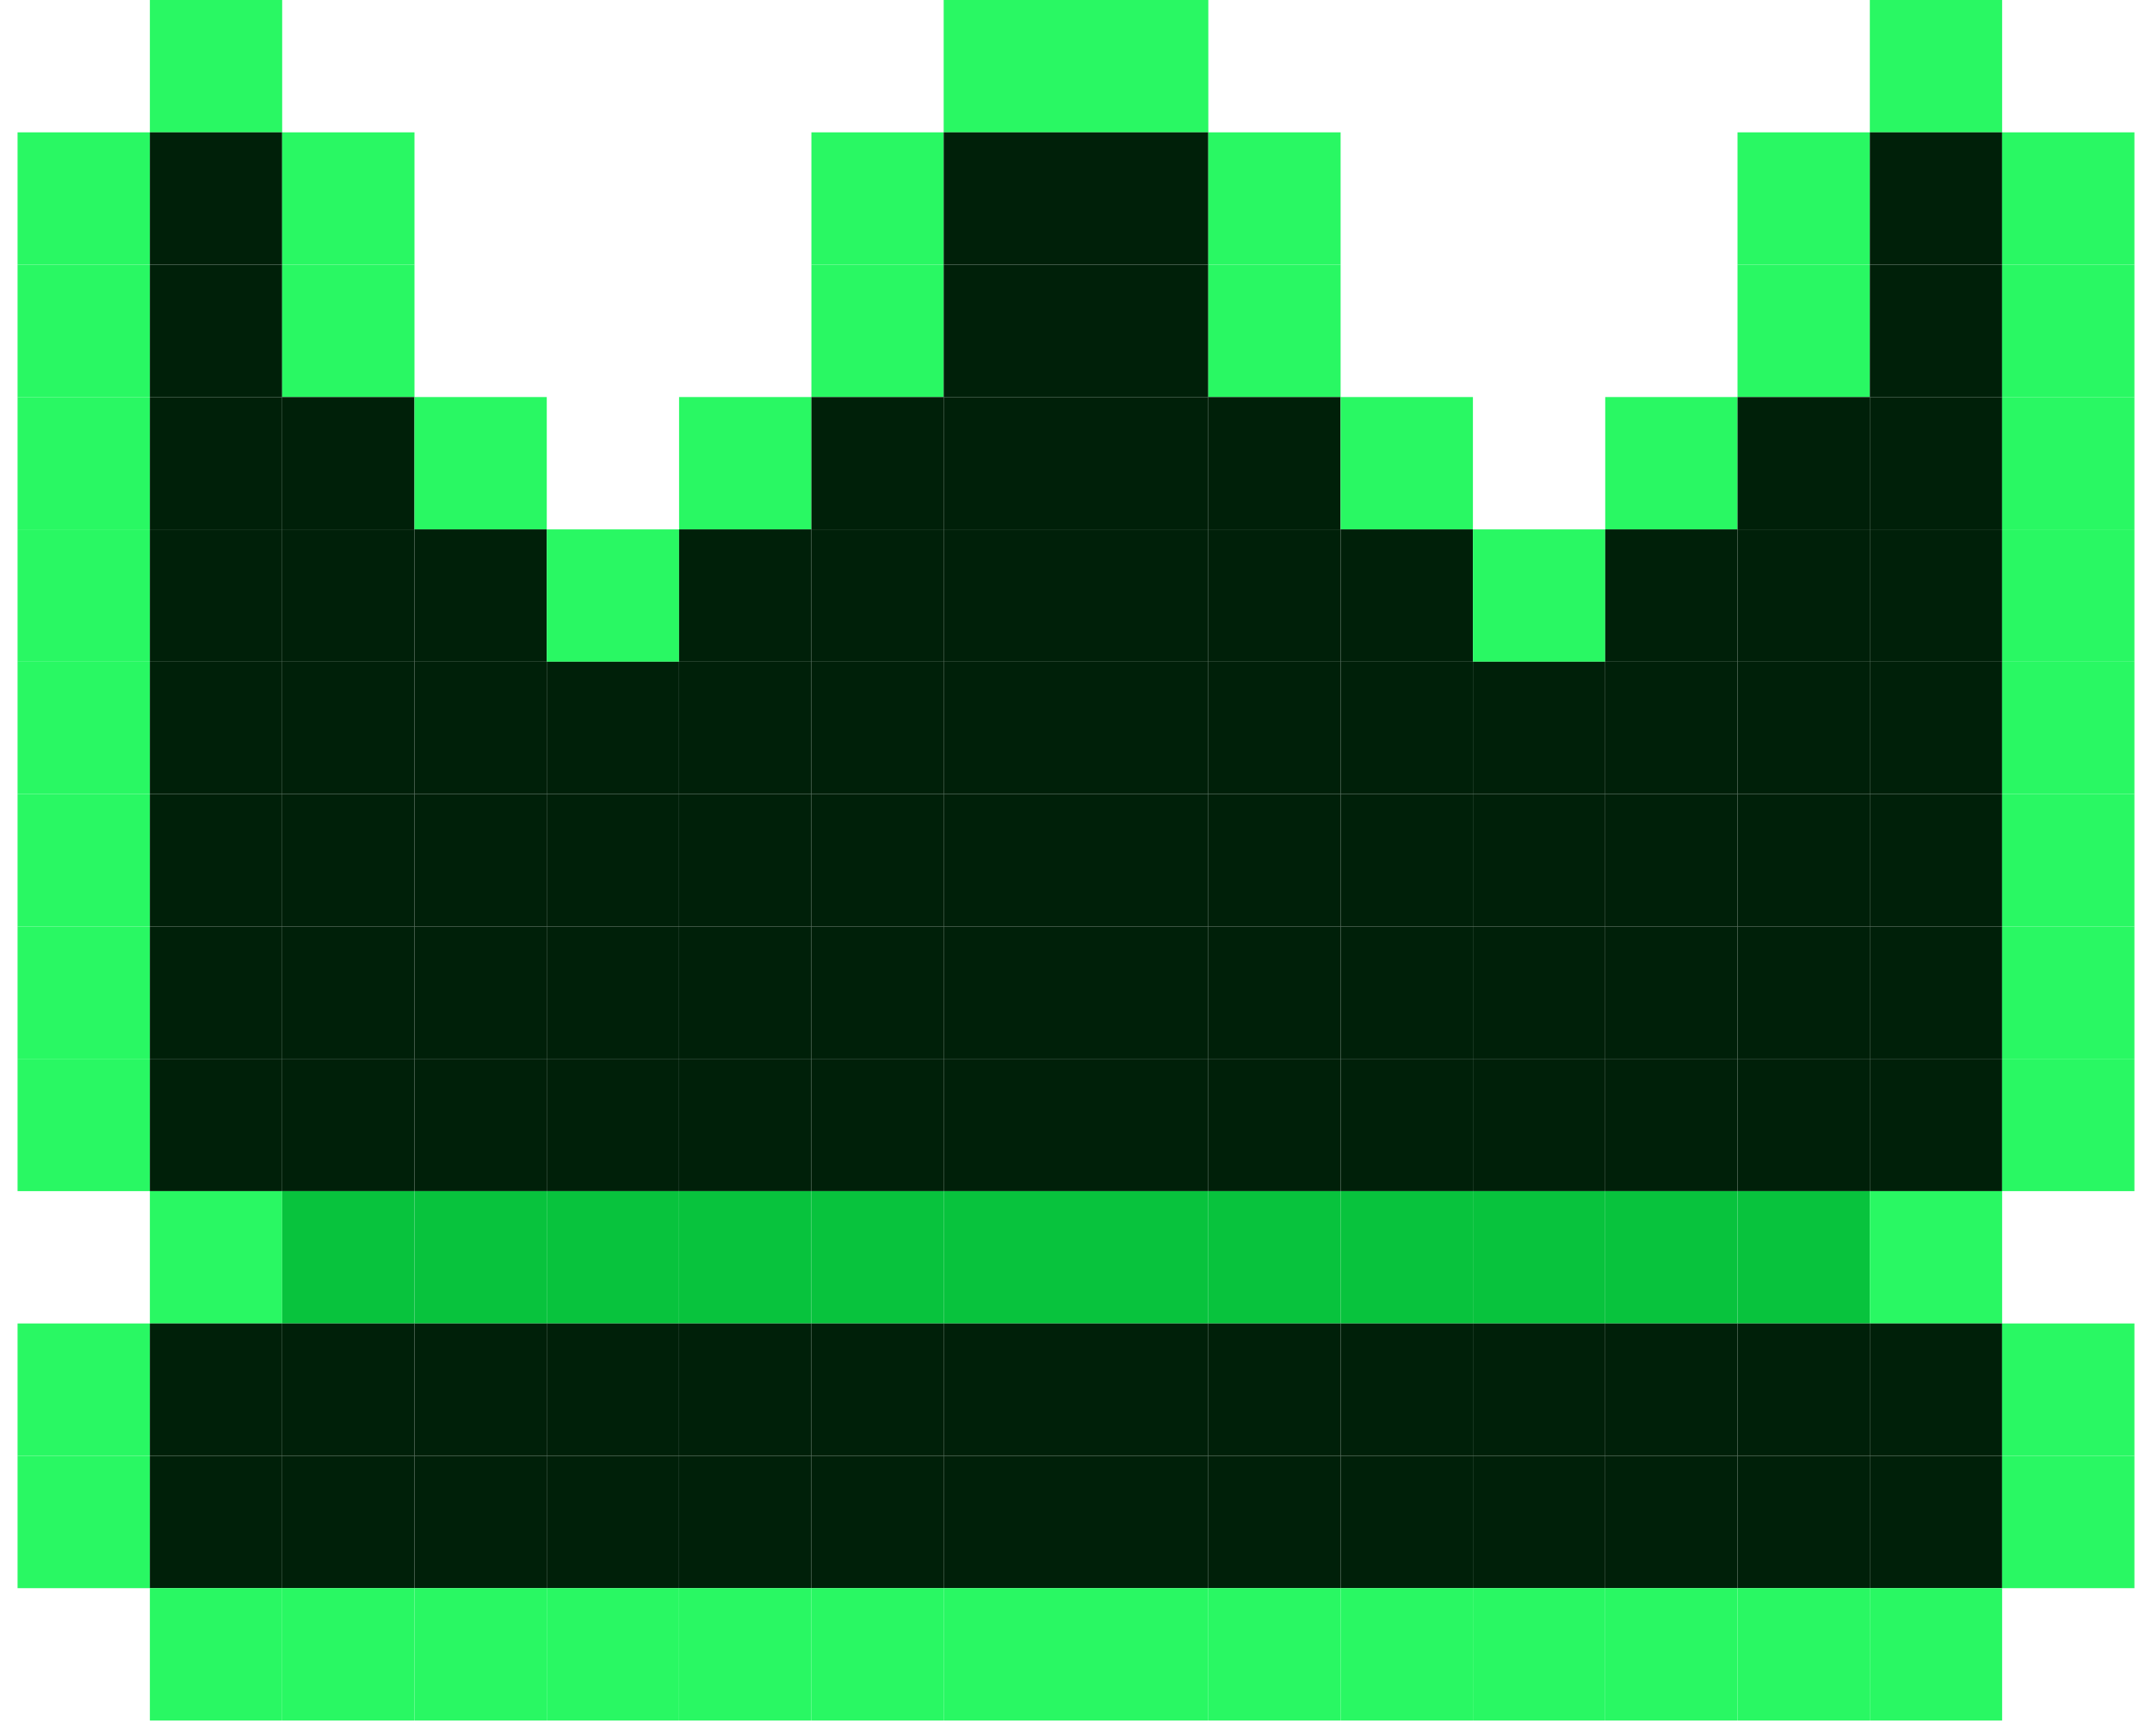
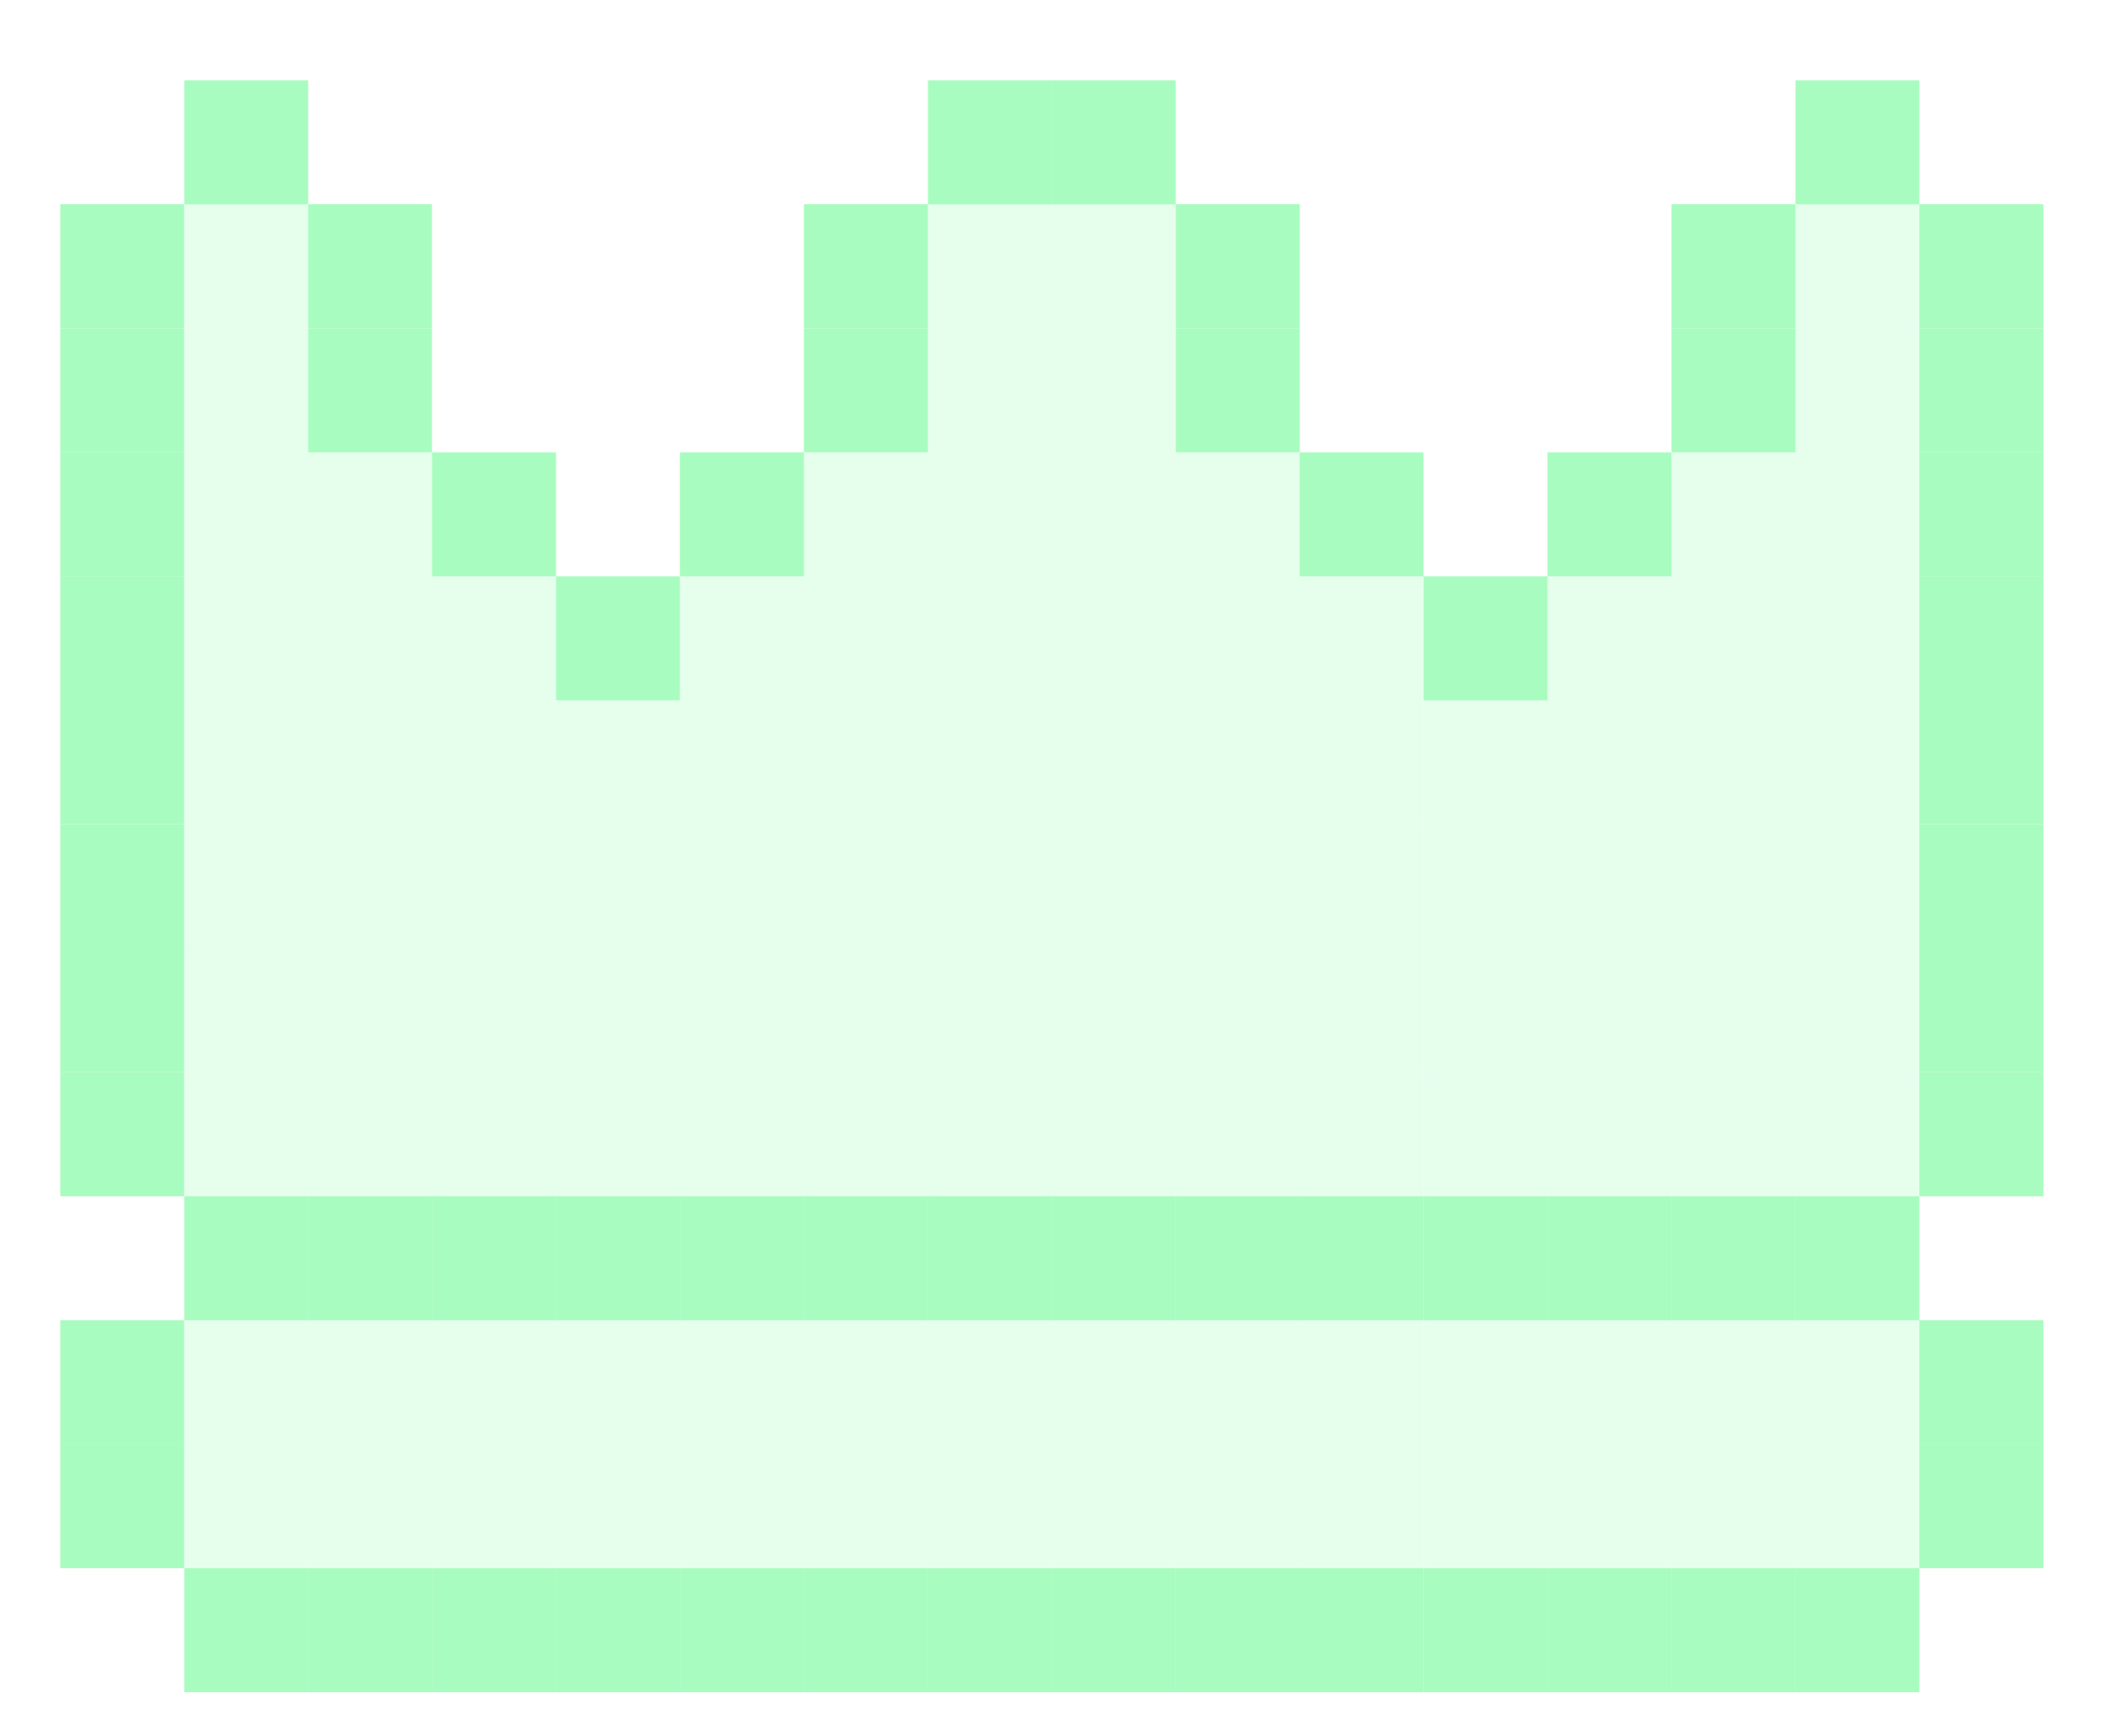
- <svg xmlns="http://www.w3.org/2000/svg" width="93" height="75" viewBox="0 0 93 75" fill="none">
-   <g id="Group 177853">
-     <path id="Vector" d="M12.194 0H6.477V5.72H12.194V0Z" fill="#29F863" />
-     <path id="Vector_2" d="M46.5 0H40.782V5.72H46.5V0Z" fill="#29F863" />
-     <path id="Vector_3" d="M52.218 0H46.5V5.72H52.218V0Z" fill="#29F863" />
-     <path id="Vector_4" d="M86.523 0H80.806V5.72H86.523V0Z" fill="#29F863" />
-     <path id="Vector_5" d="M6.476 5.72H0.759V11.44H6.476V5.72Z" fill="#29F863" />
-     <path id="Vector_6" d="M12.194 5.72H6.477V11.44H12.194V5.72Z" fill="#002009" />
-     <path id="Vector_7" d="M17.912 5.72H12.194V11.44H17.912V5.72Z" fill="#29F863" />
-     <path id="Vector_8" d="M40.783 5.72H35.065V11.44H40.783V5.72Z" fill="#29F863" />
-     <path id="Vector_9" d="M46.5 5.72H40.782V11.44H46.5V5.72Z" fill="#002009" />
-     <path id="Vector_10" d="M52.218 5.72H46.5V11.44H52.218V5.72Z" fill="#002009" />
-     <path id="Vector_11" d="M57.935 5.72H52.218V11.44H57.935V5.72Z" fill="#29F863" />
-     <path id="Vector_12" d="M80.806 5.72H75.088V11.44H80.806V5.72Z" fill="#29F863" />
-     <path id="Vector_13" d="M86.523 5.72H80.806V11.44H86.523V5.72Z" fill="#002009" />
-     <path id="Vector_14" d="M92.241 5.72H86.523V11.44H92.241V5.72Z" fill="#29F863" />
-     <path id="Vector_15" d="M6.476 11.44H0.759V17.161H6.476V11.44Z" fill="#29F863" />
-     <path id="Vector_16" d="M12.194 11.44H6.477V17.161H12.194V11.44Z" fill="#002009" />
-     <path id="Vector_17" d="M17.912 11.44H12.194V17.161H17.912V11.44Z" fill="#29F863" />
-     <path id="Vector_18" d="M40.783 11.44H35.065V17.161H40.783V11.44Z" fill="#29F863" />
-     <path id="Vector_19" d="M46.5 11.44H40.782V17.161H46.5V11.44Z" fill="#002009" />
-     <path id="Vector_20" d="M52.218 11.44H46.5V17.161H52.218V11.44Z" fill="#002009" />
-     <path id="Vector_21" d="M57.935 11.44H52.218V17.161H57.935V11.44Z" fill="#29F863" />
-     <path id="Vector_22" d="M80.806 11.44H75.088V17.161H80.806V11.44Z" fill="#29F863" />
-     <path id="Vector_23" d="M86.523 11.44H80.806V17.161H86.523V11.44Z" fill="#002009" />
-     <path id="Vector_24" d="M92.241 11.44H86.523V17.161H92.241V11.44Z" fill="#29F863" />
-     <path id="Vector_25" d="M6.476 17.161H0.759V22.881H6.476V17.161Z" fill="#29F863" />
-     <path id="Vector_26" d="M12.194 17.161H6.477V22.881H12.194V17.161Z" fill="#002009" />
-     <path id="Vector_27" d="M17.912 17.161H12.194V22.881H17.912V17.161Z" fill="#002009" />
-     <path id="Vector_28" d="M23.629 17.161H17.912V22.881H23.629V17.161Z" fill="#29F863" />
-     <path id="Vector_29" d="M35.065 17.161H29.347V22.881H35.065V17.161Z" fill="#29F863" />
-     <path id="Vector_30" d="M40.783 17.161H35.065V22.881H40.783V17.161Z" fill="#002009" />
-     <path id="Vector_31" d="M46.5 17.161H40.782V22.881H46.5V17.161Z" fill="#002009" />
-     <path id="Vector_32" d="M52.218 17.161H46.5V22.881H52.218V17.161Z" fill="#002009" />
-     <path id="Vector_33" d="M57.935 17.161H52.218V22.881H57.935V17.161Z" fill="#002009" />
-     <path id="Vector_34" d="M63.653 17.161H57.935V22.881H63.653V17.161Z" fill="#29F863" />
-     <path id="Vector_35" d="M75.088 17.161H69.371V22.881H75.088V17.161Z" fill="#29F863" />
-     <path id="Vector_36" d="M80.806 17.161H75.088V22.881H80.806V17.161Z" fill="#002009" />
-     <path id="Vector_37" d="M86.523 17.161H80.806V22.881H86.523V17.161Z" fill="#002009" />
-     <path id="Vector_38" d="M92.241 17.161H86.523V22.881H92.241V17.161Z" fill="#29F863" />
-     <path id="Vector_39" d="M6.476 22.881H0.759V28.601H6.476V22.881Z" fill="#29F863" />
-     <path id="Vector_40" d="M12.194 22.881H6.477V28.601H12.194V22.881Z" fill="#002009" />
-     <path id="Vector_41" d="M17.912 22.881H12.194V28.601H17.912V22.881Z" fill="#002009" />
-     <path id="Vector_42" d="M23.629 22.881H17.912V28.601H23.629V22.881Z" fill="#002009" />
-     <path id="Vector_43" d="M29.347 22.881H23.629V28.601H29.347V22.881Z" fill="#29F863" />
-     <path id="Vector_44" d="M35.065 22.881H29.347V28.601H35.065V22.881Z" fill="#002009" />
-     <path id="Vector_45" d="M40.783 22.881H35.065V28.601H40.783V22.881Z" fill="#002009" />
-     <path id="Vector_46" d="M46.5 22.881H40.782V28.601H46.5V22.881Z" fill="#002009" />
-     <path id="Vector_47" d="M52.218 22.881H46.5V28.601H52.218V22.881Z" fill="#002009" />
-     <path id="Vector_48" d="M57.935 22.881H52.218V28.601H57.935V22.881Z" fill="#002009" />
-     <path id="Vector_49" d="M63.653 22.881H57.935V28.601H63.653V22.881Z" fill="#002009" />
-     <path id="Vector_50" d="M69.371 22.881H63.653V28.601H69.371V22.881Z" fill="#29F863" />
-     <path id="Vector_51" d="M75.088 22.881H69.371V28.601H75.088V22.881Z" fill="#002009" />
-     <path id="Vector_52" d="M80.806 22.881H75.088V28.601H80.806V22.881Z" fill="#002009" />
-     <path id="Vector_53" d="M86.523 22.881H80.806V28.601H86.523V22.881Z" fill="#002009" />
-     <path id="Vector_54" d="M92.241 22.881H86.523V28.601H92.241V22.881Z" fill="#29F863" />
-     <path id="Vector_55" d="M6.476 28.601H0.759V34.321H6.476V28.601Z" fill="#29F863" />
-     <path id="Vector_56" d="M12.194 28.601H6.477V34.321H12.194V28.601Z" fill="#002009" />
-     <path id="Vector_57" d="M17.912 28.601H12.194V34.321H17.912V28.601Z" fill="#002009" />
-     <path id="Vector_58" d="M23.629 28.601H17.912V34.321H23.629V28.601Z" fill="#002009" />
-     <path id="Vector_59" d="M29.347 28.601H23.629V34.321H29.347V28.601Z" fill="#002009" />
-     <path id="Vector_60" d="M35.065 28.601H29.347V34.321H35.065V28.601Z" fill="#002009" />
-     <path id="Vector_61" d="M40.783 28.601H35.065V34.321H40.783V28.601Z" fill="#002009" />
-     <path id="Vector_62" d="M46.5 28.601H40.782V34.321H46.5V28.601Z" fill="#002009" />
-     <path id="Vector_63" d="M52.218 28.601H46.5V34.321H52.218V28.601Z" fill="#002009" />
-     <path id="Vector_64" d="M57.935 28.601H52.218V34.321H57.935V28.601Z" fill="#002009" />
-     <path id="Vector_65" d="M63.653 28.601H57.935V34.321H63.653V28.601Z" fill="#002009" />
-     <path id="Vector_66" d="M69.371 28.601H63.653V34.321H69.371V28.601Z" fill="#002009" />
-     <path id="Vector_67" d="M75.088 28.601H69.371V34.321H75.088V28.601Z" fill="#002009" />
-     <path id="Vector_68" d="M80.806 28.601H75.088V34.321H80.806V28.601Z" fill="#002009" />
-     <path id="Vector_69" d="M86.523 28.601H80.806V34.321H86.523V28.601Z" fill="#002009" />
-     <path id="Vector_70" d="M92.241 28.601H86.523V34.321H92.241V28.601Z" fill="#29F863" />
-     <path id="Vector_71" d="M6.476 34.321H0.759V40.041H6.476V34.321Z" fill="#29F863" />
-     <path id="Vector_72" d="M12.194 34.321H6.477V40.041H12.194V34.321Z" fill="#002009" />
-     <path id="Vector_73" d="M17.912 34.321H12.194V40.041H17.912V34.321Z" fill="#002009" />
-     <path id="Vector_74" d="M23.629 34.321H17.912V40.041H23.629V34.321Z" fill="#002009" />
-     <path id="Vector_75" d="M29.347 34.321H23.629V40.041H29.347V34.321Z" fill="#002009" />
-     <path id="Vector_76" d="M35.065 34.321H29.347V40.041H35.065V34.321Z" fill="#002009" />
-     <path id="Vector_77" d="M40.783 34.321H35.065V40.041H40.783V34.321Z" fill="#002009" />
-     <path id="Vector_78" d="M46.5 34.321H40.782V40.041H46.5V34.321Z" fill="#002009" />
-     <path id="Vector_79" d="M52.218 34.321H46.5V40.041H52.218V34.321Z" fill="#002009" />
-     <path id="Vector_80" d="M57.935 34.321H52.218V40.041H57.935V34.321Z" fill="#002009" />
-     <path id="Vector_81" d="M63.653 34.321H57.935V40.041H63.653V34.321Z" fill="#002009" />
-     <path id="Vector_82" d="M69.371 34.321H63.653V40.041H69.371V34.321Z" fill="#002009" />
-     <path id="Vector_83" d="M75.088 34.321H69.371V40.041H75.088V34.321Z" fill="#002009" />
-     <path id="Vector_84" d="M80.806 34.321H75.088V40.041H80.806V34.321Z" fill="#002009" />
-     <path id="Vector_85" d="M86.523 34.321H80.806V40.041H86.523V34.321Z" fill="#002009" />
-     <path id="Vector_86" d="M92.241 34.321H86.523V40.041H92.241V34.321Z" fill="#29F863" />
-     <path id="Vector_87" d="M6.476 40.041H0.759V45.762H6.476V40.041Z" fill="#29F863" />
-     <path id="Vector_88" d="M12.194 40.041H6.477V45.762H12.194V40.041Z" fill="#002009" />
-     <path id="Vector_89" d="M17.912 40.041H12.194V45.762H17.912V40.041Z" fill="#002009" />
-     <path id="Vector_90" d="M23.629 40.041H17.912V45.762H23.629V40.041Z" fill="#002009" />
-     <path id="Vector_91" d="M29.347 40.041H23.629V45.762H29.347V40.041Z" fill="#002009" />
-     <path id="Vector_92" d="M35.065 40.041H29.347V45.762H35.065V40.041Z" fill="#002009" />
-     <path id="Vector_93" d="M40.783 40.041H35.065V45.762H40.783V40.041Z" fill="#002009" />
-     <path id="Vector_94" d="M46.5 40.041H40.782V45.762H46.5V40.041Z" fill="#002009" />
-     <path id="Vector_95" d="M52.218 40.041H46.5V45.762H52.218V40.041Z" fill="#002009" />
-     <path id="Vector_96" d="M57.935 40.041H52.218V45.762H57.935V40.041Z" fill="#002009" />
-     <path id="Vector_97" d="M63.653 40.041H57.935V45.762H63.653V40.041Z" fill="#002009" />
-     <path id="Vector_98" d="M69.371 40.041H63.653V45.762H69.371V40.041Z" fill="#002009" />
-     <path id="Vector_99" d="M75.088 40.041H69.371V45.762H75.088V40.041Z" fill="#002009" />
-     <path id="Vector_100" d="M80.806 40.041H75.088V45.762H80.806V40.041Z" fill="#002009" />
-     <path id="Vector_101" d="M86.523 40.041H80.806V45.762H86.523V40.041Z" fill="#002009" />
-     <path id="Vector_102" d="M92.241 40.041H86.523V45.762H92.241V40.041Z" fill="#29F863" />
-     <path id="Vector_103" d="M6.476 45.762H0.759V51.482H6.476V45.762Z" fill="#29F863" />
-     <path id="Vector_104" d="M12.194 45.762H6.477V51.482H12.194V45.762Z" fill="#002009" />
-     <path id="Vector_105" d="M17.912 45.762H12.194V51.482H17.912V45.762Z" fill="#002009" />
-     <path id="Vector_106" d="M23.629 45.762H17.912V51.482H23.629V45.762Z" fill="#002009" />
-     <path id="Vector_107" d="M29.347 45.762H23.629V51.482H29.347V45.762Z" fill="#002009" />
-     <path id="Vector_108" d="M35.065 45.762H29.347V51.482H35.065V45.762Z" fill="#002009" />
-     <path id="Vector_109" d="M40.783 45.762H35.065V51.482H40.783V45.762Z" fill="#002009" />
-     <path id="Vector_110" d="M46.5 45.762H40.782V51.482H46.5V45.762Z" fill="#002009" />
-     <path id="Vector_111" d="M52.218 45.762H46.5V51.482H52.218V45.762Z" fill="#002009" />
-     <path id="Vector_112" d="M57.935 45.762H52.218V51.482H57.935V45.762Z" fill="#002009" />
-     <path id="Vector_113" d="M63.653 45.762H57.935V51.482H63.653V45.762Z" fill="#002009" />
-     <path id="Vector_114" d="M69.371 45.762H63.653V51.482H69.371V45.762Z" fill="#002009" />
-     <path id="Vector_115" d="M75.088 45.762H69.371V51.482H75.088V45.762Z" fill="#002009" />
-     <path id="Vector_116" d="M80.806 45.762H75.088V51.482H80.806V45.762Z" fill="#002009" />
-     <path id="Vector_117" d="M86.523 45.762H80.806V51.482H86.523V45.762Z" fill="#002009" />
-     <path id="Vector_118" d="M92.241 45.762H86.523V51.482H92.241V45.762Z" fill="#29F863" />
-     <path id="Vector_119" d="M12.194 51.482H6.477V57.202H12.194V51.482Z" fill="#29F863" />
-     <path id="Vector_120" d="M17.912 51.482H12.194V57.202H17.912V51.482Z" fill="#08C33D" />
-     <path id="Vector_121" d="M23.629 51.482H17.912V57.202H23.629V51.482Z" fill="#08C33D" />
-     <path id="Vector_122" d="M29.347 51.482H23.629V57.202H29.347V51.482Z" fill="#08C33D" />
-     <path id="Vector_123" d="M35.065 51.482H29.347V57.202H35.065V51.482Z" fill="#08C33D" />
-     <path id="Vector_124" d="M40.783 51.482H35.065V57.202H40.783V51.482Z" fill="#08C33D" />
-     <path id="Vector_125" d="M46.5 51.482H40.782V57.202H46.5V51.482Z" fill="#08C33D" />
-     <path id="Vector_126" d="M52.218 51.482H46.5V57.202H52.218V51.482Z" fill="#08C33D" />
-     <path id="Vector_127" d="M57.935 51.482H52.218V57.202H57.935V51.482Z" fill="#08C33D" />
-     <path id="Vector_128" d="M63.653 51.482H57.935V57.202H63.653V51.482Z" fill="#08C33D" />
-     <path id="Vector_129" d="M69.371 51.482H63.653V57.202H69.371V51.482Z" fill="#08C33D" />
-     <path id="Vector_130" d="M75.088 51.482H69.371V57.202H75.088V51.482Z" fill="#08C33D" />
-     <path id="Vector_131" d="M80.806 51.482H75.088V57.202H80.806V51.482Z" fill="#08C33D" />
-     <path id="Vector_132" d="M86.523 51.482H80.806V57.202H86.523V51.482Z" fill="#29F863" />
-     <path id="Vector_133" d="M6.476 57.202H0.759V62.922H6.476V57.202Z" fill="#29F863" />
-     <path id="Vector_134" d="M12.194 57.202H6.477V62.922H12.194V57.202Z" fill="#002009" />
-     <path id="Vector_135" d="M17.912 57.202H12.194V62.922H17.912V57.202Z" fill="#002009" />
-     <path id="Vector_136" d="M23.629 57.202H17.912V62.922H23.629V57.202Z" fill="#002009" />
-     <path id="Vector_137" d="M29.347 57.202H23.629V62.922H29.347V57.202Z" fill="#002009" />
-     <path id="Vector_138" d="M35.065 57.202H29.347V62.922H35.065V57.202Z" fill="#002009" />
-     <path id="Vector_139" d="M40.783 57.202H35.065V62.922H40.783V57.202Z" fill="#002009" />
-     <path id="Vector_140" d="M46.5 57.202H40.782V62.922H46.5V57.202Z" fill="#002009" />
-     <path id="Vector_141" d="M52.218 57.202H46.5V62.922H52.218V57.202Z" fill="#002009" />
-     <path id="Vector_142" d="M57.935 57.202H52.218V62.922H57.935V57.202Z" fill="#002009" />
-     <path id="Vector_143" d="M63.653 57.202H57.935V62.922H63.653V57.202Z" fill="#002009" />
-     <path id="Vector_144" d="M69.371 57.202H63.653V62.922H69.371V57.202Z" fill="#002009" />
-     <path id="Vector_145" d="M75.088 57.202H69.371V62.922H75.088V57.202Z" fill="#002009" />
-     <path id="Vector_146" d="M80.806 57.202H75.088V62.922H80.806V57.202Z" fill="#002009" />
-     <path id="Vector_147" d="M86.523 57.202H80.806V62.922H86.523V57.202Z" fill="#002009" />
-     <path id="Vector_148" d="M92.241 57.202H86.523V62.922H92.241V57.202Z" fill="#29F863" />
-     <path id="Vector_149" d="M6.476 62.922H0.759V68.643H6.476V62.922Z" fill="#29F863" />
-     <path id="Vector_150" d="M12.194 62.922H6.477V68.643H12.194V62.922Z" fill="#002009" />
-     <path id="Vector_151" d="M17.912 62.922H12.194V68.643H17.912V62.922Z" fill="#002009" />
-     <path id="Vector_152" d="M23.629 62.922H17.912V68.643H23.629V62.922Z" fill="#002009" />
-     <path id="Vector_153" d="M29.347 62.922H23.629V68.643H29.347V62.922Z" fill="#002009" />
-     <path id="Vector_154" d="M35.065 62.922H29.347V68.643H35.065V62.922Z" fill="#002009" />
-     <path id="Vector_155" d="M40.783 62.922H35.065V68.643H40.783V62.922Z" fill="#002009" />
-     <path id="Vector_156" d="M46.5 62.922H40.782V68.643H46.5V62.922Z" fill="#002009" />
-     <path id="Vector_157" d="M52.218 62.922H46.5V68.643H52.218V62.922Z" fill="#002009" />
-     <path id="Vector_158" d="M57.935 62.922H52.218V68.643H57.935V62.922Z" fill="#002009" />
-     <path id="Vector_159" d="M63.653 62.922H57.935V68.643H63.653V62.922Z" fill="#002009" />
-     <path id="Vector_160" d="M69.371 62.922H63.653V68.643H69.371V62.922Z" fill="#002009" />
-     <path id="Vector_161" d="M75.088 62.922H69.371V68.643H75.088V62.922Z" fill="#002009" />
-     <path id="Vector_162" d="M80.806 62.922H75.088V68.643H80.806V62.922Z" fill="#002009" />
-     <path id="Vector_163" d="M86.523 62.922H80.806V68.643H86.523V62.922Z" fill="#002009" />
-     <path id="Vector_164" d="M92.241 62.922H86.523V68.643H92.241V62.922Z" fill="#29F863" />
-     <path id="Vector_165" d="M12.194 68.642H6.477V74.362H12.194V68.642Z" fill="#29F863" />
-     <path id="Vector_166" d="M17.912 68.642H12.194V74.362H17.912V68.642Z" fill="#29F863" />
-     <path id="Vector_167" d="M23.629 68.642H17.912V74.362H23.629V68.642Z" fill="#29F863" />
-     <path id="Vector_168" d="M29.347 68.642H23.629V74.362H29.347V68.642Z" fill="#29F863" />
-     <path id="Vector_169" d="M35.065 68.642H29.347V74.362H35.065V68.642Z" fill="#29F863" />
-     <path id="Vector_170" d="M40.783 68.642H35.065V74.362H40.783V68.642Z" fill="#29F863" />
-     <path id="Vector_171" d="M46.5 68.642H40.782V74.362H46.5V68.642Z" fill="#29F863" />
-     <path id="Vector_172" d="M52.218 68.642H46.5V74.362H52.218V68.642Z" fill="#29F863" />
-     <path id="Vector_173" d="M57.935 68.642H52.218V74.362H57.935V68.642Z" fill="#29F863" />
-     <path id="Vector_174" d="M63.653 68.642H57.935V74.362H63.653V68.642Z" fill="#29F863" />
-     <path id="Vector_175" d="M69.371 68.642H63.653V74.362H69.371V68.642Z" fill="#29F863" />
-     <path id="Vector_176" d="M75.088 68.642H69.371V74.362H75.088V68.642Z" fill="#29F863" />
-     <path id="Vector_177" d="M80.806 68.642H75.088V74.362H80.806V68.642Z" fill="#29F863" />
-     <path id="Vector_178" d="M86.523 68.642H80.806V74.362H86.523V68.642Z" fill="#29F863" />
-   </g>
+ <svg xmlns="http://www.w3.org/2000/svg" width="17" height="14" viewBox="0 0 17 14" fill="none">
+   <path d="M2.485 0.648H1.486V1.648H2.485V0.648Z" fill="#29F863" fill-opacity="0.4" />
+   <path d="M8.482 0.648H7.483V1.648H8.482V0.648Z" fill="#29F863" fill-opacity="0.4" />
+   <path d="M9.482 0.648H8.482V1.648H9.482V0.648Z" fill="#29F863" fill-opacity="0.4" />
+   <path d="M15.479 0.648H14.48V1.648H15.479V0.648Z" fill="#29F863" fill-opacity="0.4" />
+   <path d="M1.485 1.647H0.486V2.647H1.485V1.647Z" fill="#29F863" fill-opacity="0.4" />
+   <path d="M2.485 1.647H1.486V2.647H2.485V1.647Z" fill="#00FF47" fill-opacity="0.1" />
+   <path d="M3.484 1.647H2.485V2.647H3.484V1.647Z" fill="#29F863" fill-opacity="0.4" />
+   <path d="M7.483 1.647H6.483V2.647H7.483V1.647Z" fill="#29F863" fill-opacity="0.4" />
+   <path d="M8.482 1.647H7.483V2.647H8.482V1.647Z" fill="#00FF47" fill-opacity="0.1" />
+   <path d="M9.482 1.647H8.482V2.647H9.482V1.647Z" fill="#00FF47" fill-opacity="0.1" />
+   <path d="M10.482 1.647H9.482V2.647H10.482V1.647Z" fill="#29F863" fill-opacity="0.4" />
+   <path d="M14.48 1.647H13.48V2.647H14.48V1.647Z" fill="#29F863" fill-opacity="0.4" />
+   <path d="M15.479 1.647H14.48V2.647H15.479V1.647Z" fill="#00FF47" fill-opacity="0.1" />
+   <path d="M16.479 1.647H15.479V2.647H16.479V1.647Z" fill="#29F863" fill-opacity="0.4" />
+   <path d="M1.485 2.648H0.486V3.648H1.485V2.648Z" fill="#29F863" fill-opacity="0.4" />
+   <path d="M2.485 2.648H1.486V3.648H2.485V2.648Z" fill="#00FF47" fill-opacity="0.1" />
+   <path d="M3.484 2.648H2.485V3.648H3.484V2.648Z" fill="#29F863" fill-opacity="0.4" />
+   <path d="M7.483 2.648H6.483V3.648H7.483V2.648Z" fill="#29F863" fill-opacity="0.4" />
+   <path d="M8.482 2.648H7.483V3.648H8.482V2.648Z" fill="#00FF47" fill-opacity="0.1" />
+   <path d="M9.482 2.648H8.482V3.648H9.482V2.648Z" fill="#00FF47" fill-opacity="0.1" />
+   <path d="M10.482 2.648H9.482V3.648H10.482V2.648Z" fill="#29F863" fill-opacity="0.4" />
+   <path d="M14.48 2.648H13.48V3.648H14.48V2.648Z" fill="#29F863" fill-opacity="0.4" />
+   <path d="M15.479 2.648H14.48V3.648H15.479V2.648Z" fill="#00FF47" fill-opacity="0.1" />
+   <path d="M16.479 2.648H15.479V3.648H16.479V2.648Z" fill="#29F863" fill-opacity="0.4" />
+   <path d="M1.485 3.648H0.486V4.648H1.485V3.648Z" fill="#29F863" fill-opacity="0.4" />
+   <path d="M2.485 3.648H1.486V4.648H2.485V3.648Z" fill="#00FF47" fill-opacity="0.1" />
+   <path d="M3.484 3.648H2.485V4.648H3.484V3.648Z" fill="#00FF47" fill-opacity="0.1" />
+   <path d="M4.484 3.648H3.484V4.648H4.484V3.648Z" fill="#29F863" fill-opacity="0.4" />
+   <path d="M6.483 3.648H5.483V4.648H6.483V3.648Z" fill="#29F863" fill-opacity="0.4" />
+   <path d="M7.483 3.648H6.483V4.648H7.483V3.648Z" fill="#00FF47" fill-opacity="0.1" />
+   <path d="M8.482 3.648H7.483V4.648H8.482V3.648Z" fill="#00FF47" fill-opacity="0.1" />
+   <path d="M9.482 3.648H8.482V4.648H9.482V3.648Z" fill="#00FF47" fill-opacity="0.1" />
+   <path d="M10.482 3.648H9.482V4.648H10.482V3.648Z" fill="#00FF47" fill-opacity="0.1" />
+   <path d="M11.48 3.648H10.481V4.648H11.48V3.648Z" fill="#29F863" fill-opacity="0.4" />
+   <path d="M13.48 3.648H12.48V4.648H13.48V3.648Z" fill="#29F863" fill-opacity="0.4" />
+   <path d="M14.48 3.648H13.48V4.648H14.48V3.648Z" fill="#00FF47" fill-opacity="0.1" />
+   <path d="M15.479 3.648H14.48V4.648H15.479V3.648Z" fill="#00FF47" fill-opacity="0.1" />
+   <path d="M16.479 3.648H15.479V4.648H16.479V3.648Z" fill="#29F863" fill-opacity="0.4" />
+   <path d="M1.485 4.648H0.486V5.648H1.485V4.648Z" fill="#29F863" fill-opacity="0.4" />
+   <path d="M2.485 4.648H1.486V5.648H2.485V4.648Z" fill="#00FF47" fill-opacity="0.1" />
+   <path d="M3.484 4.648H2.485V5.648H3.484V4.648Z" fill="#00FF47" fill-opacity="0.1" />
+   <path d="M4.484 4.648H3.484V5.648H4.484V4.648Z" fill="#00FF47" fill-opacity="0.1" />
+   <path d="M5.483 4.648H4.484V5.648H5.483V4.648Z" fill="#29F863" fill-opacity="0.4" />
+   <path d="M6.483 4.648H5.483V5.648H6.483V4.648Z" fill="#00FF47" fill-opacity="0.1" />
+   <path d="M7.483 4.648H6.483V5.648H7.483V4.648Z" fill="#00FF47" fill-opacity="0.1" />
+   <path d="M8.482 4.648H7.483V5.648H8.482V4.648Z" fill="#00FF47" fill-opacity="0.1" />
+   <path d="M9.482 4.648H8.482V5.648H9.482V4.648Z" fill="#00FF47" fill-opacity="0.1" />
+   <path d="M10.482 4.648H9.482V5.648H10.482V4.648Z" fill="#00FF47" fill-opacity="0.1" />
+   <path d="M11.48 4.648H10.481V5.648H11.48V4.648Z" fill="#00FF47" fill-opacity="0.1" />
+   <path d="M12.48 4.648H11.481V5.648H12.48V4.648Z" fill="#29F863" fill-opacity="0.4" />
+   <path d="M13.48 4.648H12.48V5.648H13.48V4.648Z" fill="#00FF47" fill-opacity="0.1" />
+   <path d="M14.48 4.648H13.48V5.648H14.48V4.648Z" fill="#00FF47" fill-opacity="0.1" />
+   <path d="M15.479 4.648H14.48V5.648H15.479V4.648Z" fill="#00FF47" fill-opacity="0.1" />
+   <path d="M16.479 4.648H15.479V5.648H16.479V4.648Z" fill="#29F863" fill-opacity="0.4" />
+   <path d="M1.485 5.647H0.486V6.647H1.485V5.647Z" fill="#29F863" fill-opacity="0.4" />
+   <path d="M2.485 5.647H1.486V6.647H2.485V5.647Z" fill="#00FF47" fill-opacity="0.1" />
+   <path d="M3.484 5.647H2.485V6.647H3.484V5.647Z" fill="#00FF47" fill-opacity="0.1" />
+   <path d="M4.484 5.647H3.484V6.647H4.484V5.647Z" fill="#00FF47" fill-opacity="0.1" />
+   <path d="M5.483 5.647H4.484V6.647H5.483V5.647Z" fill="#00FF47" fill-opacity="0.1" />
+   <path d="M6.483 5.647H5.483V6.647H6.483V5.647Z" fill="#00FF47" fill-opacity="0.1" />
+   <path d="M7.483 5.647H6.483V6.647H7.483V5.647Z" fill="#00FF47" fill-opacity="0.1" />
+   <path d="M8.482 5.647H7.483V6.647H8.482V5.647Z" fill="#00FF47" fill-opacity="0.1" />
+   <path d="M9.482 5.647H8.482V6.647H9.482V5.647Z" fill="#00FF47" fill-opacity="0.1" />
+   <path d="M10.482 5.647H9.482V6.647H10.482V5.647Z" fill="#00FF47" fill-opacity="0.1" />
+   <path d="M11.48 5.647H10.481V6.647H11.48V5.647Z" fill="#00FF47" fill-opacity="0.1" />
+   <path d="M12.48 5.647H11.481V6.647H12.48V5.647Z" fill="#00FF47" fill-opacity="0.1" />
+   <path d="M13.48 5.647H12.48V6.647H13.48V5.647Z" fill="#00FF47" fill-opacity="0.1" />
+   <path d="M14.48 5.647H13.48V6.647H14.48V5.647Z" fill="#00FF47" fill-opacity="0.1" />
+   <path d="M15.479 5.647H14.48V6.647H15.479V5.647Z" fill="#00FF47" fill-opacity="0.1" />
+   <path d="M16.479 5.647H15.479V6.647H16.479V5.647Z" fill="#29F863" fill-opacity="0.4" />
+   <path d="M1.485 6.648H0.486V7.648H1.485V6.648Z" fill="#29F863" fill-opacity="0.4" />
+   <path d="M2.485 6.648H1.486V7.648H2.485V6.648Z" fill="#00FF47" fill-opacity="0.1" />
+   <path d="M3.484 6.648H2.485V7.648H3.484V6.648Z" fill="#00FF47" fill-opacity="0.1" />
+   <path d="M4.484 6.648H3.484V7.648H4.484V6.648Z" fill="#00FF47" fill-opacity="0.1" />
+   <path d="M5.483 6.648H4.484V7.648H5.483V6.648Z" fill="#00FF47" fill-opacity="0.1" />
+   <path d="M6.483 6.648H5.483V7.648H6.483V6.648Z" fill="#00FF47" fill-opacity="0.1" />
+   <path d="M7.483 6.648H6.483V7.648H7.483V6.648Z" fill="#00FF47" fill-opacity="0.1" />
+   <path d="M8.482 6.648H7.483V7.648H8.482V6.648Z" fill="#00FF47" fill-opacity="0.1" />
+   <path d="M9.482 6.648H8.482V7.648H9.482V6.648Z" fill="#00FF47" fill-opacity="0.1" />
+   <path d="M10.482 6.648H9.482V7.648H10.482V6.648Z" fill="#00FF47" fill-opacity="0.1" />
+   <path d="M11.48 6.648H10.481V7.648H11.48V6.648Z" fill="#00FF47" fill-opacity="0.1" />
+   <path d="M12.48 6.648H11.481V7.648H12.48V6.648Z" fill="#00FF47" fill-opacity="0.1" />
+   <path d="M13.48 6.648H12.48V7.648H13.48V6.648Z" fill="#00FF47" fill-opacity="0.1" />
+   <path d="M14.48 6.648H13.48V7.648H14.48V6.648Z" fill="#00FF47" fill-opacity="0.1" />
+   <path d="M15.479 6.648H14.48V7.648H15.479V6.648Z" fill="#00FF47" fill-opacity="0.1" />
+   <path d="M16.479 6.648H15.479V7.648H16.479V6.648Z" fill="#29F863" fill-opacity="0.4" />
+   <path d="M1.485 7.647H0.486V8.647H1.485V7.647Z" fill="#29F863" fill-opacity="0.4" />
+   <path d="M2.485 7.647H1.486V8.647H2.485V7.647Z" fill="#00FF47" fill-opacity="0.1" />
+   <path d="M3.484 7.647H2.485V8.647H3.484V7.647Z" fill="#00FF47" fill-opacity="0.1" />
+   <path d="M4.484 7.647H3.484V8.647H4.484V7.647Z" fill="#00FF47" fill-opacity="0.1" />
+   <path d="M5.483 7.647H4.484V8.647H5.483V7.647Z" fill="#00FF47" fill-opacity="0.1" />
+   <path d="M6.483 7.647H5.483V8.647H6.483V7.647Z" fill="#00FF47" fill-opacity="0.1" />
+   <path d="M7.483 7.647H6.483V8.647H7.483V7.647Z" fill="#00FF47" fill-opacity="0.1" />
+   <path d="M8.482 7.647H7.483V8.647H8.482V7.647Z" fill="#00FF47" fill-opacity="0.1" />
+   <path d="M9.482 7.647H8.482V8.647H9.482V7.647Z" fill="#00FF47" fill-opacity="0.1" />
+   <path d="M10.482 7.647H9.482V8.647H10.482V7.647Z" fill="#00FF47" fill-opacity="0.1" />
+   <path d="M11.48 7.647H10.481V8.647H11.48V7.647Z" fill="#00FF47" fill-opacity="0.1" />
+   <path d="M12.48 7.647H11.481V8.647H12.48V7.647Z" fill="#00FF47" fill-opacity="0.1" />
+   <path d="M13.48 7.647H12.48V8.647H13.48V7.647Z" fill="#00FF47" fill-opacity="0.1" />
+   <path d="M14.48 7.647H13.48V8.647H14.48V7.647Z" fill="#00FF47" fill-opacity="0.1" />
+   <path d="M15.479 7.647H14.48V8.647H15.479V7.647Z" fill="#00FF47" fill-opacity="0.1" />
+   <path d="M16.479 7.647H15.479V8.647H16.479V7.647Z" fill="#29F863" fill-opacity="0.4" />
+   <path d="M1.485 8.648H0.486V9.648H1.485V8.648Z" fill="#29F863" fill-opacity="0.4" />
+   <path d="M2.485 8.648H1.486V9.648H2.485V8.648Z" fill="#00FF47" fill-opacity="0.1" />
+   <path d="M3.484 8.648H2.485V9.648H3.484V8.648Z" fill="#00FF47" fill-opacity="0.1" />
+   <path d="M4.484 8.648H3.484V9.648H4.484V8.648Z" fill="#00FF47" fill-opacity="0.1" />
+   <path d="M5.483 8.648H4.484V9.648H5.483V8.648Z" fill="#00FF47" fill-opacity="0.1" />
+   <path d="M6.483 8.648H5.483V9.648H6.483V8.648Z" fill="#00FF47" fill-opacity="0.1" />
+   <path d="M7.483 8.648H6.483V9.648H7.483V8.648Z" fill="#00FF47" fill-opacity="0.1" />
+   <path d="M8.482 8.648H7.483V9.648H8.482V8.648Z" fill="#00FF47" fill-opacity="0.1" />
+   <path d="M9.482 8.648H8.482V9.648H9.482V8.648Z" fill="#00FF47" fill-opacity="0.1" />
+   <path d="M10.482 8.648H9.482V9.648H10.482V8.648Z" fill="#00FF47" fill-opacity="0.1" />
+   <path d="M11.48 8.648H10.481V9.648H11.48V8.648Z" fill="#00FF47" fill-opacity="0.1" />
+   <path d="M12.48 8.648H11.481V9.648H12.48V8.648Z" fill="#00FF47" fill-opacity="0.1" />
+   <path d="M13.48 8.648H12.48V9.648H13.48V8.648Z" fill="#00FF47" fill-opacity="0.1" />
+   <path d="M14.48 8.648H13.48V9.648H14.48V8.648Z" fill="#00FF47" fill-opacity="0.1" />
+   <path d="M15.479 8.648H14.48V9.648H15.479V8.648Z" fill="#00FF47" fill-opacity="0.1" />
+   <path d="M16.479 8.648H15.479V9.648H16.479V8.648Z" fill="#29F863" fill-opacity="0.4" />
+   <path d="M2.485 9.648H1.486V10.648H2.485V9.648Z" fill="#29F863" fill-opacity="0.4" />
+   <path d="M3.484 9.648H2.485V10.648H3.484V9.648Z" fill="#29F863" fill-opacity="0.4" />
+   <path d="M4.484 9.648H3.484V10.648H4.484V9.648Z" fill="#29F863" fill-opacity="0.4" />
+   <path d="M5.483 9.648H4.484V10.648H5.483V9.648Z" fill="#29F863" fill-opacity="0.4" />
+   <path d="M6.483 9.648H5.483V10.648H6.483V9.648Z" fill="#29F863" fill-opacity="0.4" />
+   <path d="M7.483 9.648H6.483V10.648H7.483V9.648Z" fill="#29F863" fill-opacity="0.4" />
+   <path d="M8.482 9.648H7.483V10.648H8.482V9.648Z" fill="#29F863" fill-opacity="0.4" />
+   <path d="M9.482 9.648H8.482V10.648H9.482V9.648Z" fill="#29F863" fill-opacity="0.4" />
+   <path d="M10.482 9.648H9.482V10.648H10.482V9.648Z" fill="#29F863" fill-opacity="0.4" />
+   <path d="M11.48 9.648H10.481V10.648H11.48V9.648Z" fill="#29F863" fill-opacity="0.4" />
+   <path d="M12.48 9.648H11.481V10.648H12.48V9.648Z" fill="#29F863" fill-opacity="0.4" />
+   <path d="M13.48 9.648H12.48V10.648H13.48V9.648Z" fill="#29F863" fill-opacity="0.4" />
+   <path d="M14.48 9.648H13.48V10.648H14.48V9.648Z" fill="#29F863" fill-opacity="0.4" />
+   <path d="M15.479 9.648H14.48V10.648H15.479V9.648Z" fill="#29F863" fill-opacity="0.4" />
+   <path d="M1.485 10.648H0.486V11.648H1.485V10.648Z" fill="#29F863" fill-opacity="0.4" />
+   <path d="M2.485 10.648H1.486V11.648H2.485V10.648Z" fill="#00FF47" fill-opacity="0.1" />
+   <path d="M3.484 10.648H2.485V11.648H3.484V10.648Z" fill="#00FF47" fill-opacity="0.1" />
+   <path d="M4.484 10.648H3.484V11.648H4.484V10.648Z" fill="#00FF47" fill-opacity="0.1" />
+   <path d="M5.483 10.648H4.484V11.648H5.483V10.648Z" fill="#00FF47" fill-opacity="0.1" />
+   <path d="M6.483 10.648H5.483V11.648H6.483V10.648Z" fill="#00FF47" fill-opacity="0.1" />
+   <path d="M7.483 10.648H6.483V11.648H7.483V10.648Z" fill="#00FF47" fill-opacity="0.1" />
+   <path d="M8.482 10.648H7.483V11.648H8.482V10.648Z" fill="#00FF47" fill-opacity="0.1" />
+   <path d="M9.482 10.648H8.482V11.648H9.482V10.648Z" fill="#00FF47" fill-opacity="0.1" />
+   <path d="M10.482 10.648H9.482V11.648H10.482V10.648Z" fill="#00FF47" fill-opacity="0.1" />
+   <path d="M11.48 10.648H10.481V11.648H11.48V10.648Z" fill="#00FF47" fill-opacity="0.1" />
+   <path d="M12.48 10.648H11.481V11.648H12.48V10.648Z" fill="#00FF47" fill-opacity="0.1" />
+   <path d="M13.48 10.648H12.48V11.648H13.48V10.648Z" fill="#00FF47" fill-opacity="0.1" />
+   <path d="M14.48 10.648H13.48V11.648H14.48V10.648Z" fill="#00FF47" fill-opacity="0.1" />
+   <path d="M15.479 10.648H14.48V11.648H15.479V10.648Z" fill="#00FF47" fill-opacity="0.1" />
+   <path d="M16.479 10.648H15.479V11.648H16.479V10.648Z" fill="#29F863" fill-opacity="0.4" />
+   <path d="M1.485 11.648H0.486V12.648H1.485V11.648Z" fill="#29F863" fill-opacity="0.4" />
+   <path d="M2.485 11.648H1.486V12.648H2.485V11.648Z" fill="#00FF47" fill-opacity="0.1" />
+   <path d="M3.484 11.648H2.485V12.648H3.484V11.648Z" fill="#00FF47" fill-opacity="0.1" />
+   <path d="M4.484 11.648H3.484V12.648H4.484V11.648Z" fill="#00FF47" fill-opacity="0.1" />
+   <path d="M5.483 11.648H4.484V12.648H5.483V11.648Z" fill="#00FF47" fill-opacity="0.1" />
+   <path d="M6.483 11.648H5.483V12.648H6.483V11.648Z" fill="#00FF47" fill-opacity="0.1" />
+   <path d="M7.483 11.648H6.483V12.648H7.483V11.648Z" fill="#00FF47" fill-opacity="0.1" />
+   <path d="M8.482 11.648H7.483V12.648H8.482V11.648Z" fill="#00FF47" fill-opacity="0.1" />
+   <path d="M9.482 11.648H8.482V12.648H9.482V11.648Z" fill="#00FF47" fill-opacity="0.1" />
+   <path d="M10.482 11.648H9.482V12.648H10.482V11.648Z" fill="#00FF47" fill-opacity="0.1" />
+   <path d="M11.48 11.648H10.481V12.648H11.48V11.648Z" fill="#00FF47" fill-opacity="0.1" />
+   <path d="M12.48 11.648H11.481V12.648H12.48V11.648Z" fill="#00FF47" fill-opacity="0.1" />
+   <path d="M13.48 11.648H12.48V12.648H13.48V11.648Z" fill="#00FF47" fill-opacity="0.1" />
+   <path d="M14.48 11.648H13.48V12.648H14.48V11.648Z" fill="#00FF47" fill-opacity="0.1" />
+   <path d="M15.479 11.648H14.48V12.648H15.479V11.648Z" fill="#00FF47" fill-opacity="0.1" />
+   <path d="M16.479 11.648H15.479V12.648H16.479V11.648Z" fill="#29F863" fill-opacity="0.4" />
+   <path d="M2.485 12.648H1.486V13.648H2.485V12.648Z" fill="#29F863" fill-opacity="0.4" />
+   <path d="M3.484 12.648H2.485V13.648H3.484V12.648Z" fill="#29F863" fill-opacity="0.4" />
+   <path d="M4.484 12.648H3.484V13.648H4.484V12.648Z" fill="#29F863" fill-opacity="0.4" />
+   <path d="M5.483 12.648H4.484V13.648H5.483V12.648Z" fill="#29F863" fill-opacity="0.4" />
+   <path d="M6.483 12.648H5.483V13.648H6.483V12.648Z" fill="#29F863" fill-opacity="0.4" />
+   <path d="M7.483 12.648H6.483V13.648H7.483V12.648Z" fill="#29F863" fill-opacity="0.4" />
+   <path d="M8.482 12.648H7.483V13.648H8.482V12.648Z" fill="#29F863" fill-opacity="0.4" />
+   <path d="M9.482 12.648H8.482V13.648H9.482V12.648Z" fill="#29F863" fill-opacity="0.4" />
+   <path d="M10.482 12.648H9.482V13.648H10.482V12.648Z" fill="#29F863" fill-opacity="0.4" />
+   <path d="M11.48 12.648H10.481V13.648H11.48V12.648Z" fill="#29F863" fill-opacity="0.4" />
+   <path d="M12.48 12.648H11.481V13.648H12.48V12.648Z" fill="#29F863" fill-opacity="0.4" />
+   <path d="M13.48 12.648H12.48V13.648H13.48V12.648Z" fill="#29F863" fill-opacity="0.4" />
+   <path d="M14.48 12.648H13.48V13.648H14.48V12.648Z" fill="#29F863" fill-opacity="0.4" />
+   <path d="M15.479 12.648H14.48V13.648H15.479V12.648Z" fill="#29F863" fill-opacity="0.4" />
</svg>
